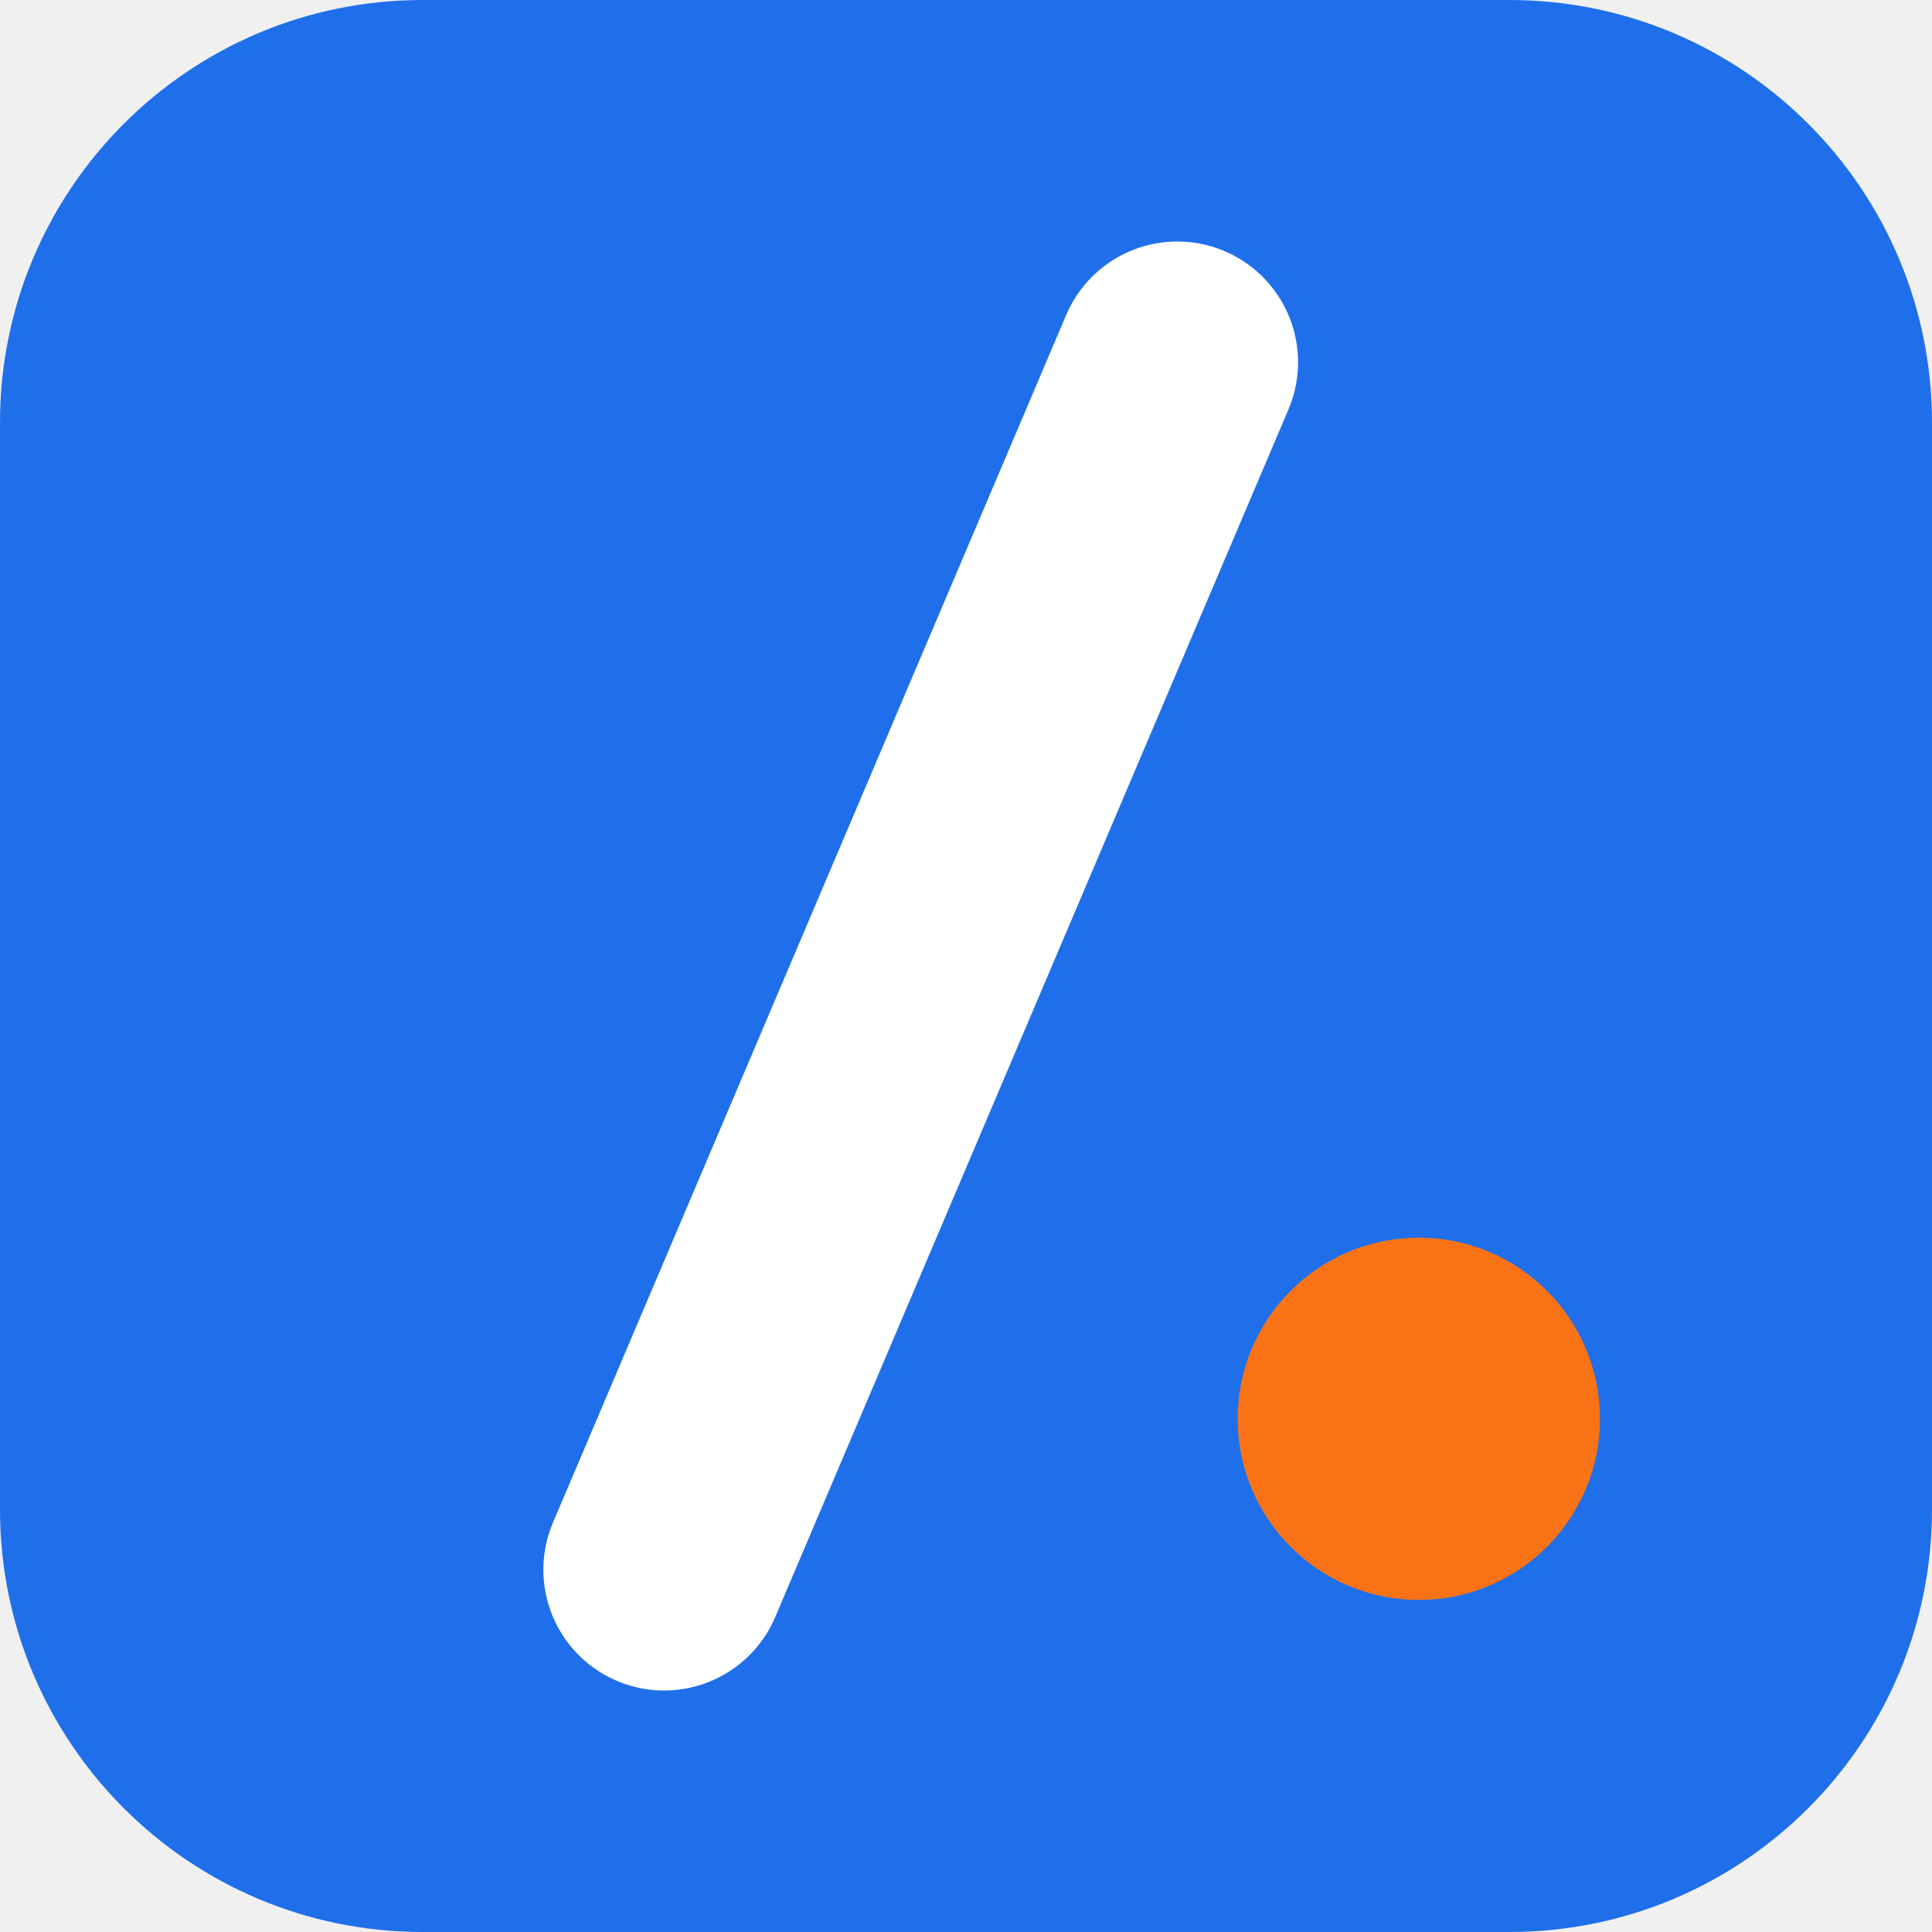
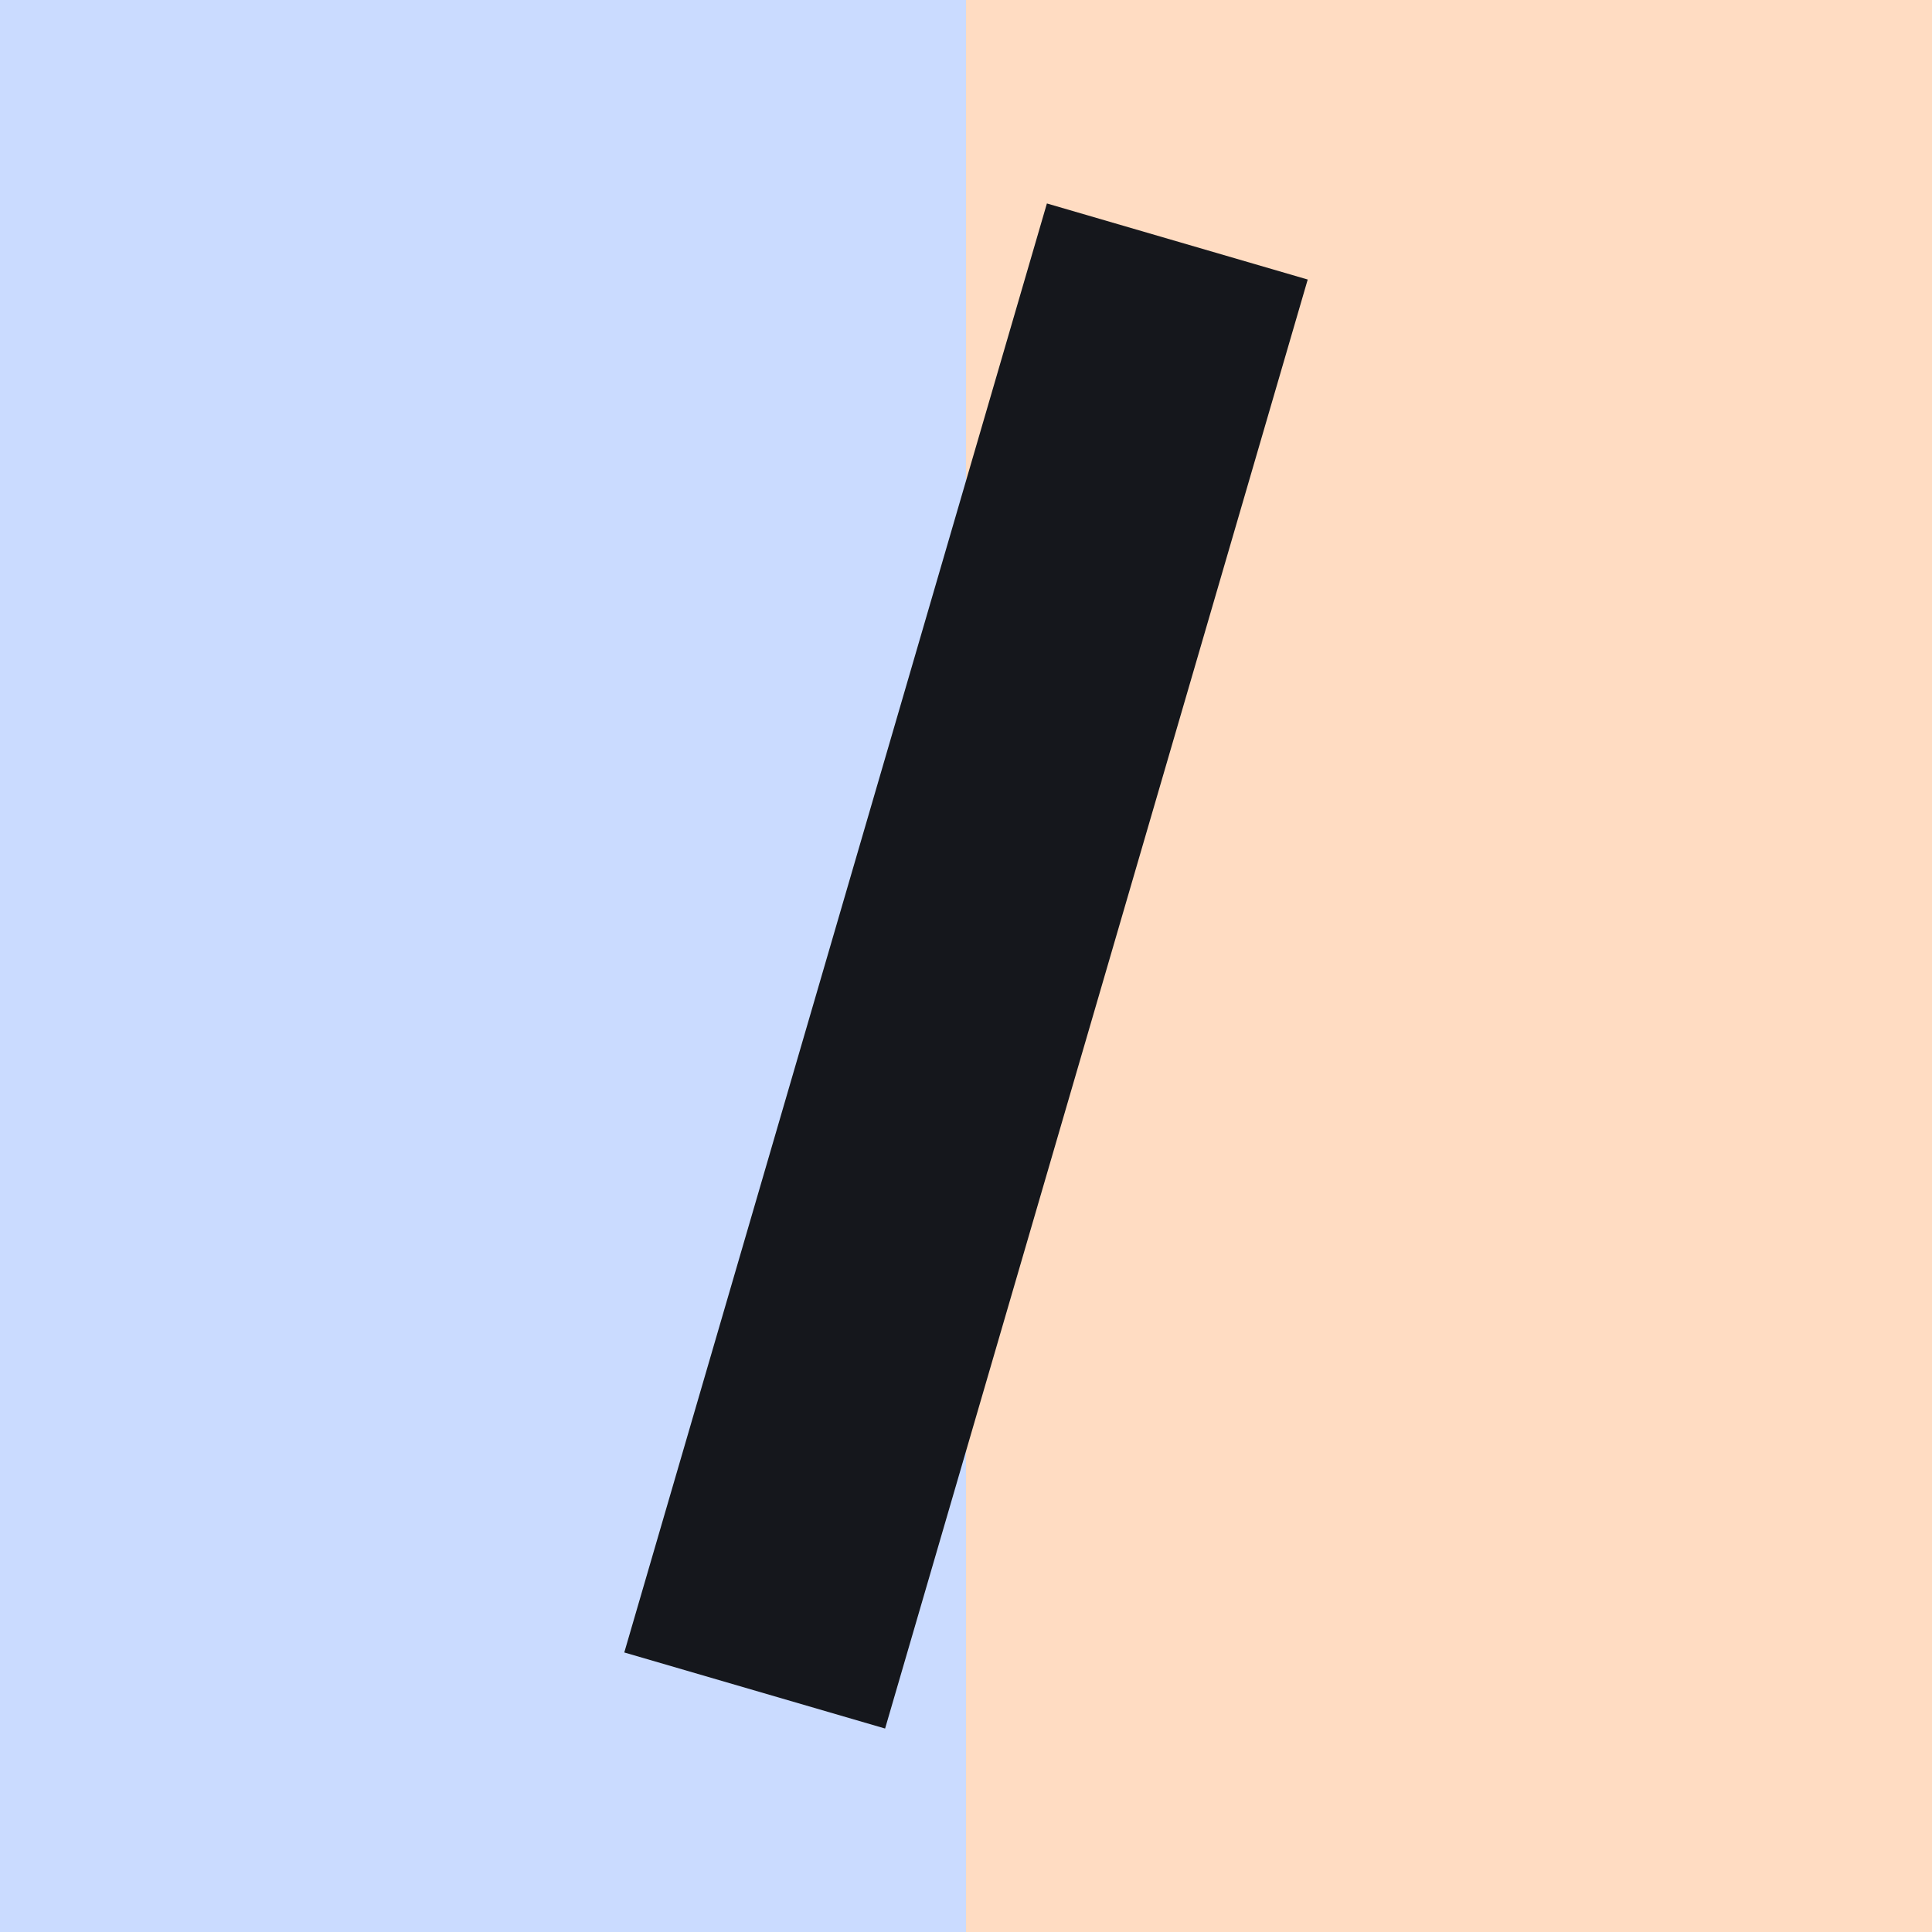
<svg xmlns="http://www.w3.org/2000/svg" viewBox="0 0 32 32">
-   <rect width="32" height="32" rx="7" fill="#1f6feb" />
-   <path d="M19.5 6 L11 26" stroke="#fff" stroke-width="4" stroke-linecap="round" fill="none" />
-   <circle cx="23.5" cy="23.5" r="3" fill="#f97316" />
+   <rect width="16" height="32" fill="#CADBFF" />
+   <rect x="16" width="16" height="32" fill="#FFDCC2" />
+   <path d="M19.5 4 L12.5 28" stroke="#15171C" stroke-width="4.5" fill="none" />
</svg>
